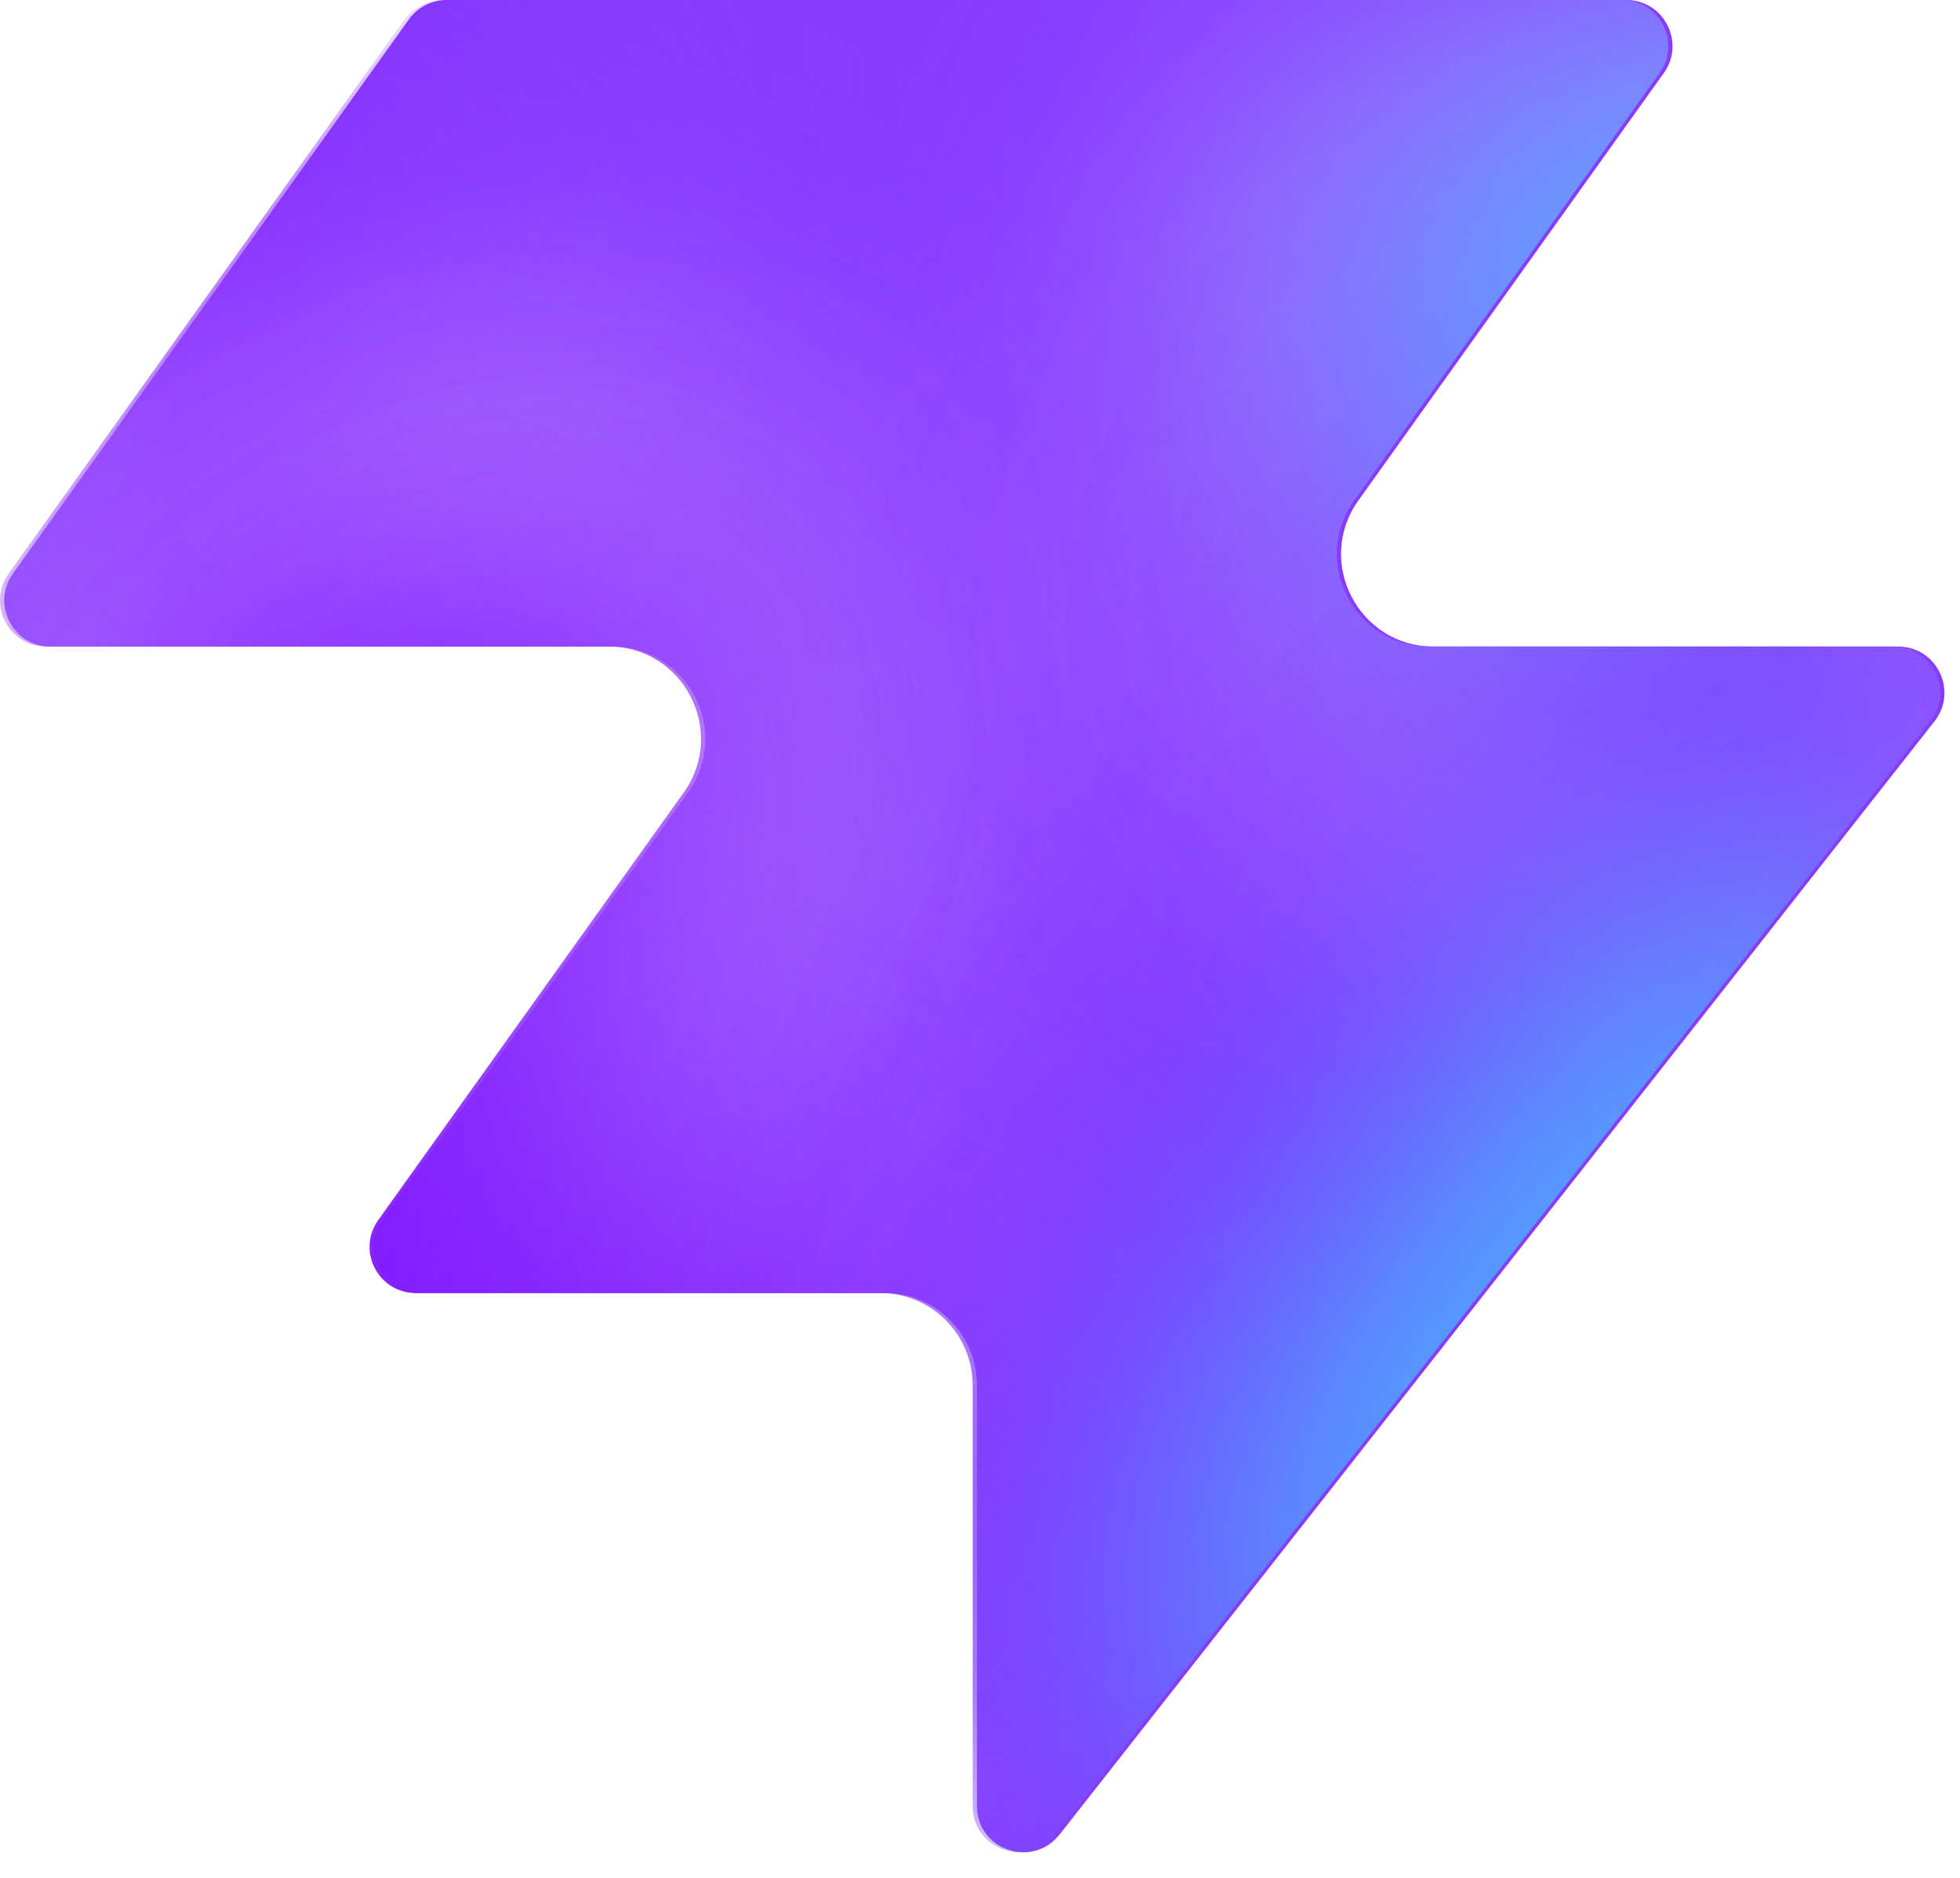
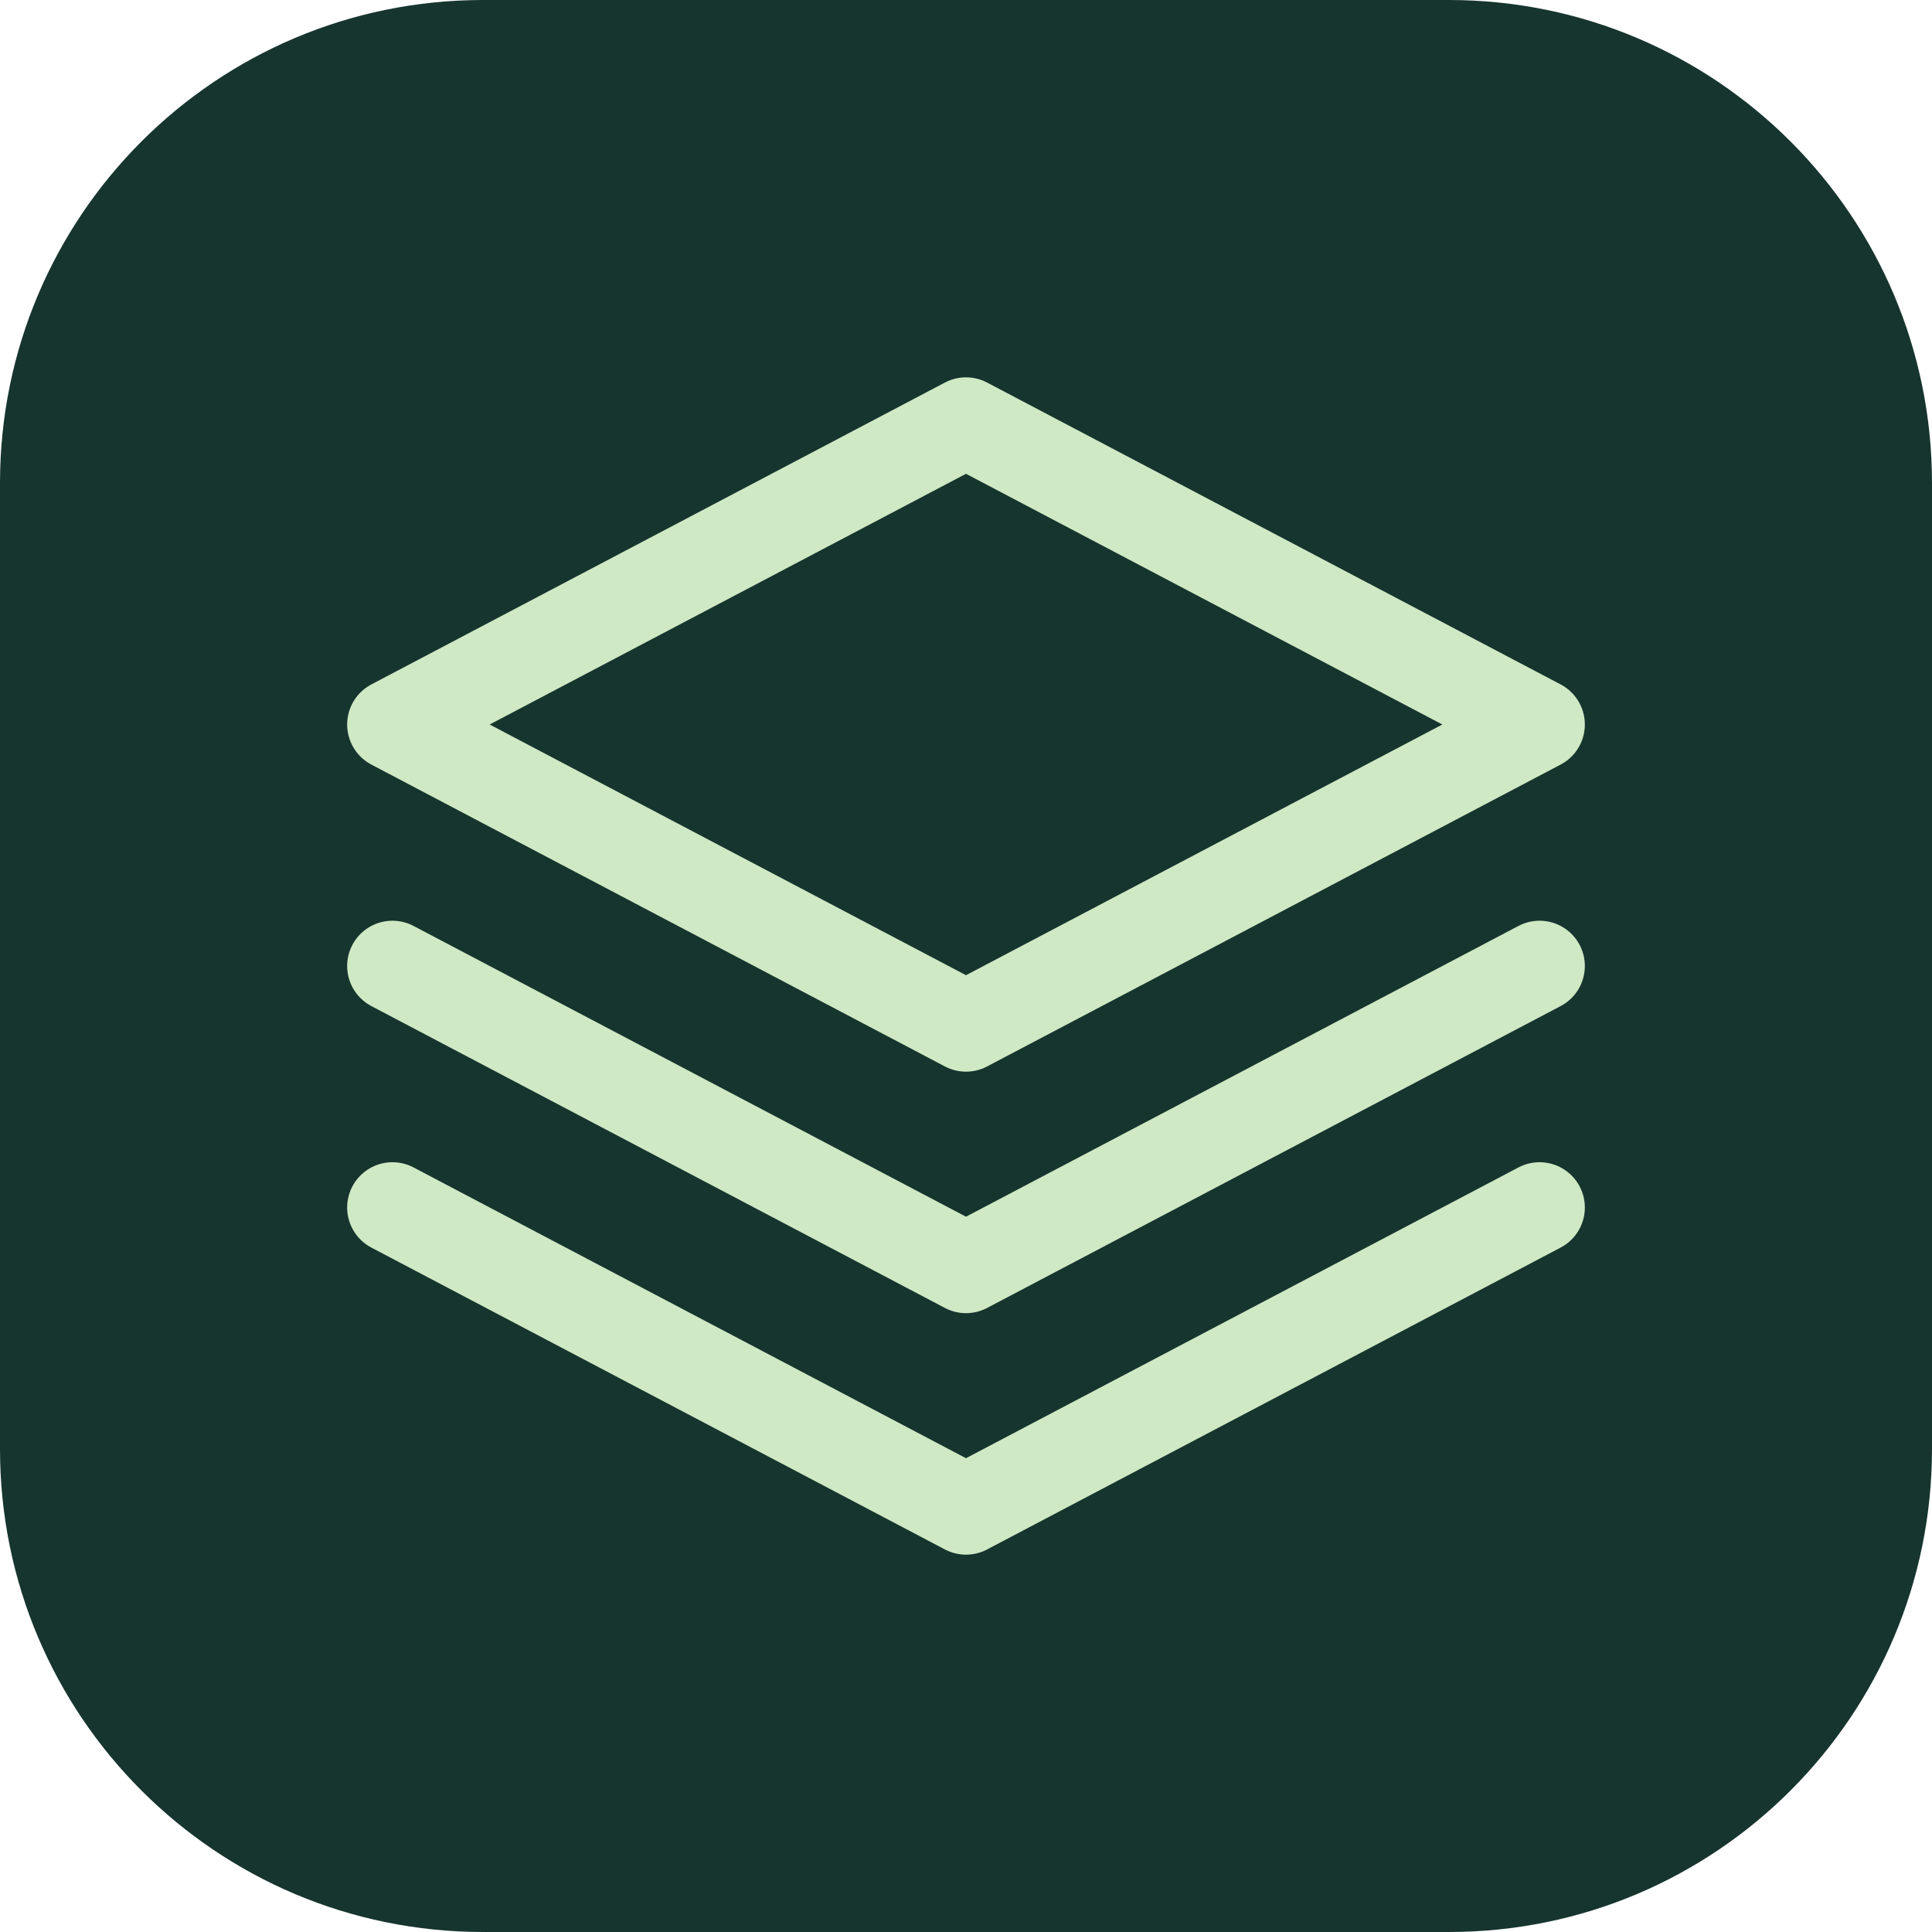
- <svg xmlns="http://www.w3.org/2000/svg" width="48" height="46" fill="none" viewBox="0 0 48 46">
-   <path fill="#863bff" d="M25.946 44.938c-.664.845-2.021.375-2.021-.698V33.937a2.26 2.26 0 0 0-2.262-2.262H10.287c-.92 0-1.456-1.04-.92-1.788l7.48-10.471c1.07-1.497 0-3.578-1.842-3.578H1.237c-.92 0-1.456-1.04-.92-1.788L10.013.474c.214-.297.556-.474.92-.474h28.894c.92 0 1.456 1.04.92 1.788l-7.48 10.471c-1.07 1.498 0 3.579 1.842 3.579h11.377c.943 0 1.473 1.088.89 1.83L25.947 44.94z" style="fill:#863bff;fill:color(display-p3 .525 .23 1);fill-opacity:1" />
-   <mask id="a" width="48" height="46" x="0" y="0" maskUnits="userSpaceOnUse" style="mask-type:alpha">
-     <path fill="#000" d="M25.842 44.938c-.664.844-2.021.375-2.021-.698V33.937a2.26 2.26 0 0 0-2.262-2.262H10.183c-.92 0-1.456-1.04-.92-1.788l7.48-10.471c1.07-1.498 0-3.579-1.842-3.579H1.133c-.92 0-1.456-1.04-.92-1.787L9.91.473c.214-.297.556-.474.92-.474h28.894c.92 0 1.456 1.04.92 1.788l-7.48 10.471c-1.07 1.498 0 3.578 1.842 3.578h11.377c.943 0 1.473 1.088.89 1.832L25.843 44.94z" style="fill:#000;fill-opacity:1" />
-   </mask>
-   <g mask="url(#a)">
-     <g filter="url(#b)">
-       <ellipse cx="5.508" cy="14.704" fill="#ede6ff" rx="5.508" ry="14.704" style="fill:#ede6ff;fill:color(display-p3 .927 .903 1);fill-opacity:1" transform="matrix(.00324 1 1 -.00324 -4.47 31.516)" />
-     </g>
-     <g filter="url(#c)">
-       <ellipse cx="10.399" cy="29.851" fill="#ede6ff" rx="10.399" ry="29.851" style="fill:#ede6ff;fill:color(display-p3 .927 .903 1);fill-opacity:1" transform="matrix(.00324 1 1 -.00324 -39.328 7.883)" />
-     </g>
-     <g filter="url(#d)">
-       <ellipse cx="5.508" cy="30.487" fill="#7e14ff" rx="5.508" ry="30.487" style="fill:#7e14ff;fill:color(display-p3 .492 .077 1);fill-opacity:1" transform="rotate(89.814 -25.913 -14.639)scale(1 -1)" />
-     </g>
-     <g filter="url(#e)">
-       <ellipse cx="5.508" cy="30.599" fill="#7e14ff" rx="5.508" ry="30.599" style="fill:#7e14ff;fill:color(display-p3 .492 .077 1);fill-opacity:1" transform="rotate(89.814 -32.644 -3.334)scale(1 -1)" />
-     </g>
-     <g filter="url(#f)">
-       <ellipse cx="5.508" cy="30.599" fill="#7e14ff" rx="5.508" ry="30.599" style="fill:#7e14ff;fill:color(display-p3 .492 .077 1);fill-opacity:1" transform="matrix(.00324 1 1 -.00324 -34.34 30.47)" />
-     </g>
-     <g filter="url(#g)">
-       <ellipse cx="14.072" cy="22.078" fill="#ede6ff" rx="14.072" ry="22.078" style="fill:#ede6ff;fill:color(display-p3 .927 .903 1);fill-opacity:1" transform="rotate(93.35 24.506 48.493)scale(-1 1)" />
-     </g>
-     <g filter="url(#h)">
-       <ellipse cx="3.47" cy="21.501" fill="#7e14ff" rx="3.47" ry="21.501" style="fill:#7e14ff;fill:color(display-p3 .492 .077 1);fill-opacity:1" transform="rotate(89.009 28.708 47.59)scale(-1 1)" />
-     </g>
-     <g filter="url(#i)">
-       <ellipse cx="3.47" cy="21.501" fill="#7e14ff" rx="3.47" ry="21.501" style="fill:#7e14ff;fill:color(display-p3 .492 .077 1);fill-opacity:1" transform="rotate(89.009 28.708 47.59)scale(-1 1)" />
-     </g>
-     <g filter="url(#j)">
-       <ellipse cx=".387" cy="8.972" fill="#7e14ff" rx="4.407" ry="29.108" style="fill:#7e14ff;fill:color(display-p3 .492 .077 1);fill-opacity:1" transform="rotate(39.51 .387 8.972)" />
-     </g>
-     <g filter="url(#k)">
-       <ellipse cx="47.523" cy="-6.092" fill="#7e14ff" rx="4.407" ry="29.108" style="fill:#7e14ff;fill:color(display-p3 .492 .077 1);fill-opacity:1" transform="rotate(37.892 47.523 -6.092)" />
-     </g>
-     <g filter="url(#l)">
-       <ellipse cx="41.412" cy="6.333" fill="#47bfff" rx="5.971" ry="9.665" style="fill:#47bfff;fill:color(display-p3 .28 .748 1);fill-opacity:1" transform="rotate(37.892 41.412 6.333)" />
-     </g>
-     <g filter="url(#m)">
-       <ellipse cx="-1.879" cy="38.332" fill="#7e14ff" rx="4.407" ry="29.108" style="fill:#7e14ff;fill:color(display-p3 .492 .077 1);fill-opacity:1" transform="rotate(37.892 -1.88 38.332)" />
-     </g>
-     <g filter="url(#n)">
-       <ellipse cx="-1.879" cy="38.332" fill="#7e14ff" rx="4.407" ry="29.108" style="fill:#7e14ff;fill:color(display-p3 .492 .077 1);fill-opacity:1" transform="rotate(37.892 -1.88 38.332)" />
-     </g>
-     <g filter="url(#o)">
-       <ellipse cx="35.651" cy="29.907" fill="#7e14ff" rx="4.407" ry="29.108" style="fill:#7e14ff;fill:color(display-p3 .492 .077 1);fill-opacity:1" transform="rotate(37.892 35.651 29.907)" />
-     </g>
-     <g filter="url(#p)">
-       <ellipse cx="38.418" cy="32.4" fill="#47bfff" rx="5.971" ry="15.297" style="fill:#47bfff;fill:color(display-p3 .28 .748 1);fill-opacity:1" transform="rotate(37.892 38.418 32.4)" />
-     </g>
-   </g>
-   <defs>
-     <filter id="b" width="60.045" height="41.654" x="-19.77" y="16.149" color-interpolation-filters="sRGB" filterUnits="userSpaceOnUse">
-       <feFlood flood-opacity="0" result="BackgroundImageFix" />
-       <feBlend in="SourceGraphic" in2="BackgroundImageFix" result="shape" />
-       <feGaussianBlur result="effect1_foregroundBlur_2002_17158" stdDeviation="7.659" />
-     </filter>
-     <filter id="c" width="90.34" height="51.437" x="-54.613" y="-7.533" color-interpolation-filters="sRGB" filterUnits="userSpaceOnUse">
-       <feFlood flood-opacity="0" result="BackgroundImageFix" />
-       <feBlend in="SourceGraphic" in2="BackgroundImageFix" result="shape" />
-       <feGaussianBlur result="effect1_foregroundBlur_2002_17158" stdDeviation="7.659" />
-     </filter>
-     <filter id="d" width="79.355" height="29.4" x="-49.64" y="2.03" color-interpolation-filters="sRGB" filterUnits="userSpaceOnUse">
-       <feFlood flood-opacity="0" result="BackgroundImageFix" />
-       <feBlend in="SourceGraphic" in2="BackgroundImageFix" result="shape" />
-       <feGaussianBlur result="effect1_foregroundBlur_2002_17158" stdDeviation="4.596" />
-     </filter>
-     <filter id="e" width="79.579" height="29.4" x="-45.045" y="20.029" color-interpolation-filters="sRGB" filterUnits="userSpaceOnUse">
-       <feFlood flood-opacity="0" result="BackgroundImageFix" />
-       <feBlend in="SourceGraphic" in2="BackgroundImageFix" result="shape" />
-       <feGaussianBlur result="effect1_foregroundBlur_2002_17158" stdDeviation="4.596" />
-     </filter>
-     <filter id="f" width="79.579" height="29.4" x="-43.513" y="21.178" color-interpolation-filters="sRGB" filterUnits="userSpaceOnUse">
-       <feFlood flood-opacity="0" result="BackgroundImageFix" />
-       <feBlend in="SourceGraphic" in2="BackgroundImageFix" result="shape" />
-       <feGaussianBlur result="effect1_foregroundBlur_2002_17158" stdDeviation="4.596" />
-     </filter>
-     <filter id="g" width="74.749" height="58.852" x="15.756" y="-17.901" color-interpolation-filters="sRGB" filterUnits="userSpaceOnUse">
-       <feFlood flood-opacity="0" result="BackgroundImageFix" />
-       <feBlend in="SourceGraphic" in2="BackgroundImageFix" result="shape" />
-       <feGaussianBlur result="effect1_foregroundBlur_2002_17158" stdDeviation="7.659" />
-     </filter>
-     <filter id="h" width="61.377" height="25.362" x="23.548" y="2.284" color-interpolation-filters="sRGB" filterUnits="userSpaceOnUse">
-       <feFlood flood-opacity="0" result="BackgroundImageFix" />
-       <feBlend in="SourceGraphic" in2="BackgroundImageFix" result="shape" />
-       <feGaussianBlur result="effect1_foregroundBlur_2002_17158" stdDeviation="4.596" />
-     </filter>
-     <filter id="i" width="61.377" height="25.362" x="23.548" y="2.284" color-interpolation-filters="sRGB" filterUnits="userSpaceOnUse">
-       <feFlood flood-opacity="0" result="BackgroundImageFix" />
-       <feBlend in="SourceGraphic" in2="BackgroundImageFix" result="shape" />
-       <feGaussianBlur result="effect1_foregroundBlur_2002_17158" stdDeviation="4.596" />
-     </filter>
-     <filter id="j" width="56.045" height="63.649" x="-27.636" y="-22.853" color-interpolation-filters="sRGB" filterUnits="userSpaceOnUse">
-       <feFlood flood-opacity="0" result="BackgroundImageFix" />
-       <feBlend in="SourceGraphic" in2="BackgroundImageFix" result="shape" />
-       <feGaussianBlur result="effect1_foregroundBlur_2002_17158" stdDeviation="4.596" />
-     </filter>
-     <filter id="k" width="54.814" height="64.646" x="20.116" y="-38.415" color-interpolation-filters="sRGB" filterUnits="userSpaceOnUse">
-       <feFlood flood-opacity="0" result="BackgroundImageFix" />
-       <feBlend in="SourceGraphic" in2="BackgroundImageFix" result="shape" />
-       <feGaussianBlur result="effect1_foregroundBlur_2002_17158" stdDeviation="4.596" />
-     </filter>
-     <filter id="l" width="33.541" height="35.313" x="24.641" y="-11.323" color-interpolation-filters="sRGB" filterUnits="userSpaceOnUse">
-       <feFlood flood-opacity="0" result="BackgroundImageFix" />
-       <feBlend in="SourceGraphic" in2="BackgroundImageFix" result="shape" />
-       <feGaussianBlur result="effect1_foregroundBlur_2002_17158" stdDeviation="4.596" />
-     </filter>
-     <filter id="m" width="54.814" height="64.646" x="-29.286" y="6.009" color-interpolation-filters="sRGB" filterUnits="userSpaceOnUse">
-       <feFlood flood-opacity="0" result="BackgroundImageFix" />
-       <feBlend in="SourceGraphic" in2="BackgroundImageFix" result="shape" />
-       <feGaussianBlur result="effect1_foregroundBlur_2002_17158" stdDeviation="4.596" />
-     </filter>
-     <filter id="n" width="54.814" height="64.646" x="-29.286" y="6.009" color-interpolation-filters="sRGB" filterUnits="userSpaceOnUse">
-       <feFlood flood-opacity="0" result="BackgroundImageFix" />
-       <feBlend in="SourceGraphic" in2="BackgroundImageFix" result="shape" />
-       <feGaussianBlur result="effect1_foregroundBlur_2002_17158" stdDeviation="4.596" />
-     </filter>
-     <filter id="o" width="54.814" height="64.646" x="8.244" y="-2.416" color-interpolation-filters="sRGB" filterUnits="userSpaceOnUse">
-       <feFlood flood-opacity="0" result="BackgroundImageFix" />
-       <feBlend in="SourceGraphic" in2="BackgroundImageFix" result="shape" />
-       <feGaussianBlur result="effect1_foregroundBlur_2002_17158" stdDeviation="4.596" />
-     </filter>
-     <filter id="p" width="39.409" height="43.623" x="18.713" y="10.588" color-interpolation-filters="sRGB" filterUnits="userSpaceOnUse">
-       <feFlood flood-opacity="0" result="BackgroundImageFix" />
-       <feBlend in="SourceGraphic" in2="BackgroundImageFix" result="shape" />
-       <feGaussianBlur result="effect1_foregroundBlur_2002_17158" stdDeviation="4.596" />
-     </filter>
-   </defs>
+ <svg xmlns="http://www.w3.org/2000/svg" viewBox="0 0 64 64">
+   <rect width="64" height="64" rx="16" fill="#17352f" />
+   <path d="m32 14 19 10-19 10-19-10 19-10Z" fill="none" stroke="#cfe9c4" stroke-width="3" stroke-linejoin="round" />
+   <path d="m13 32 19 10 19-10M13 40l19 10 19-10" fill="none" stroke="#cfe9c4" stroke-width="3" stroke-linecap="round" stroke-linejoin="round" />
</svg>
